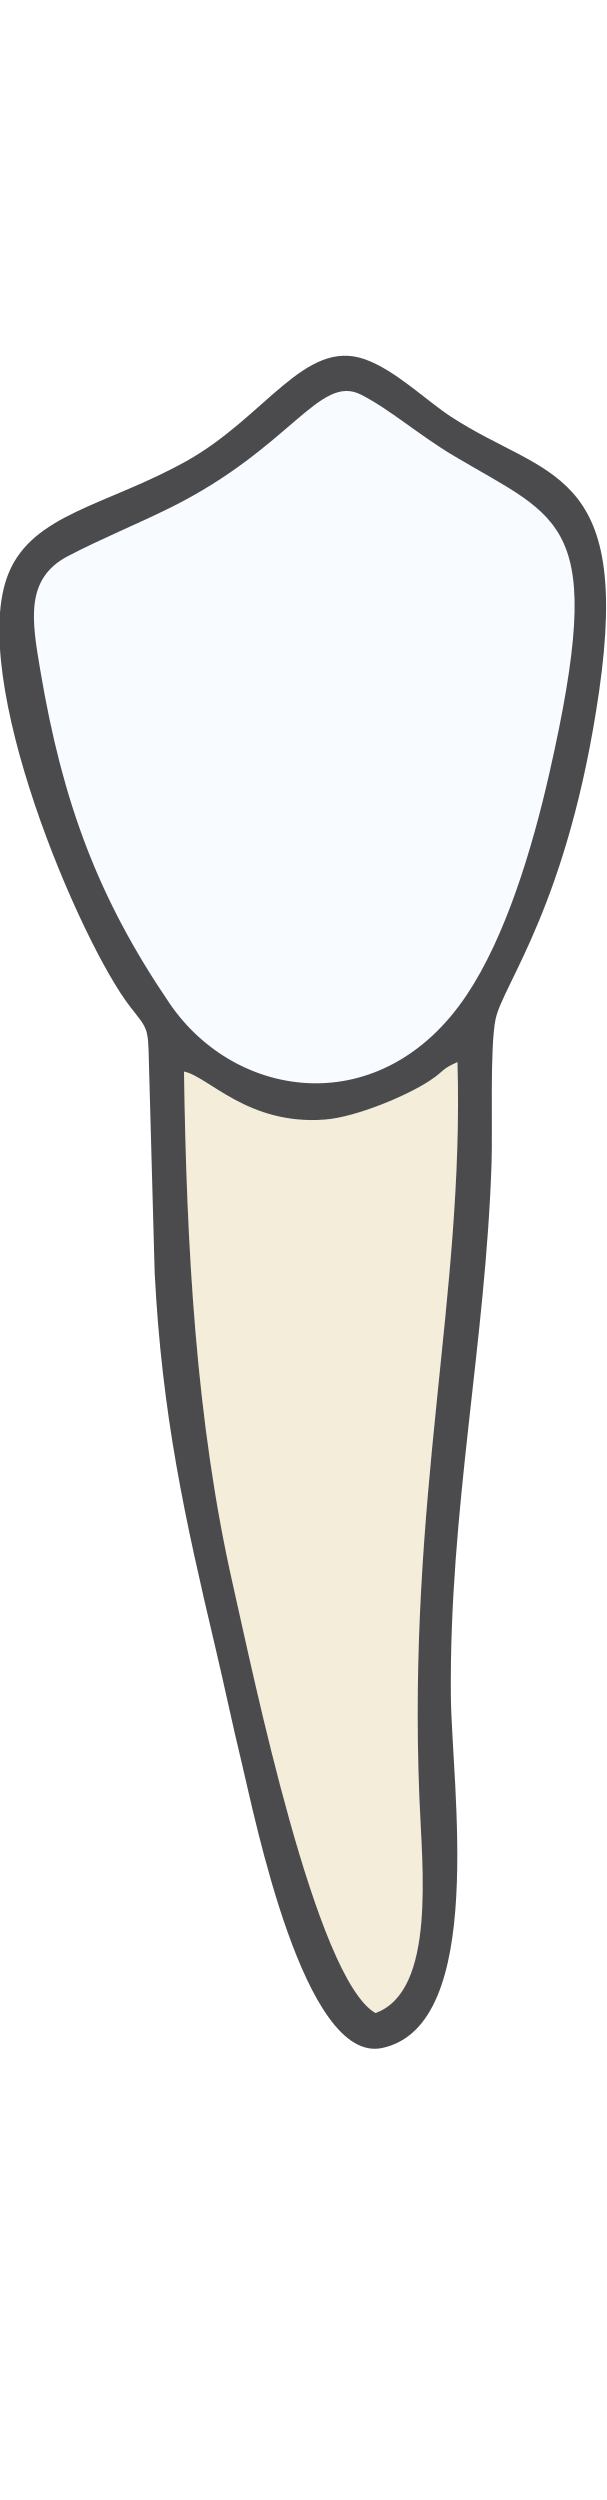
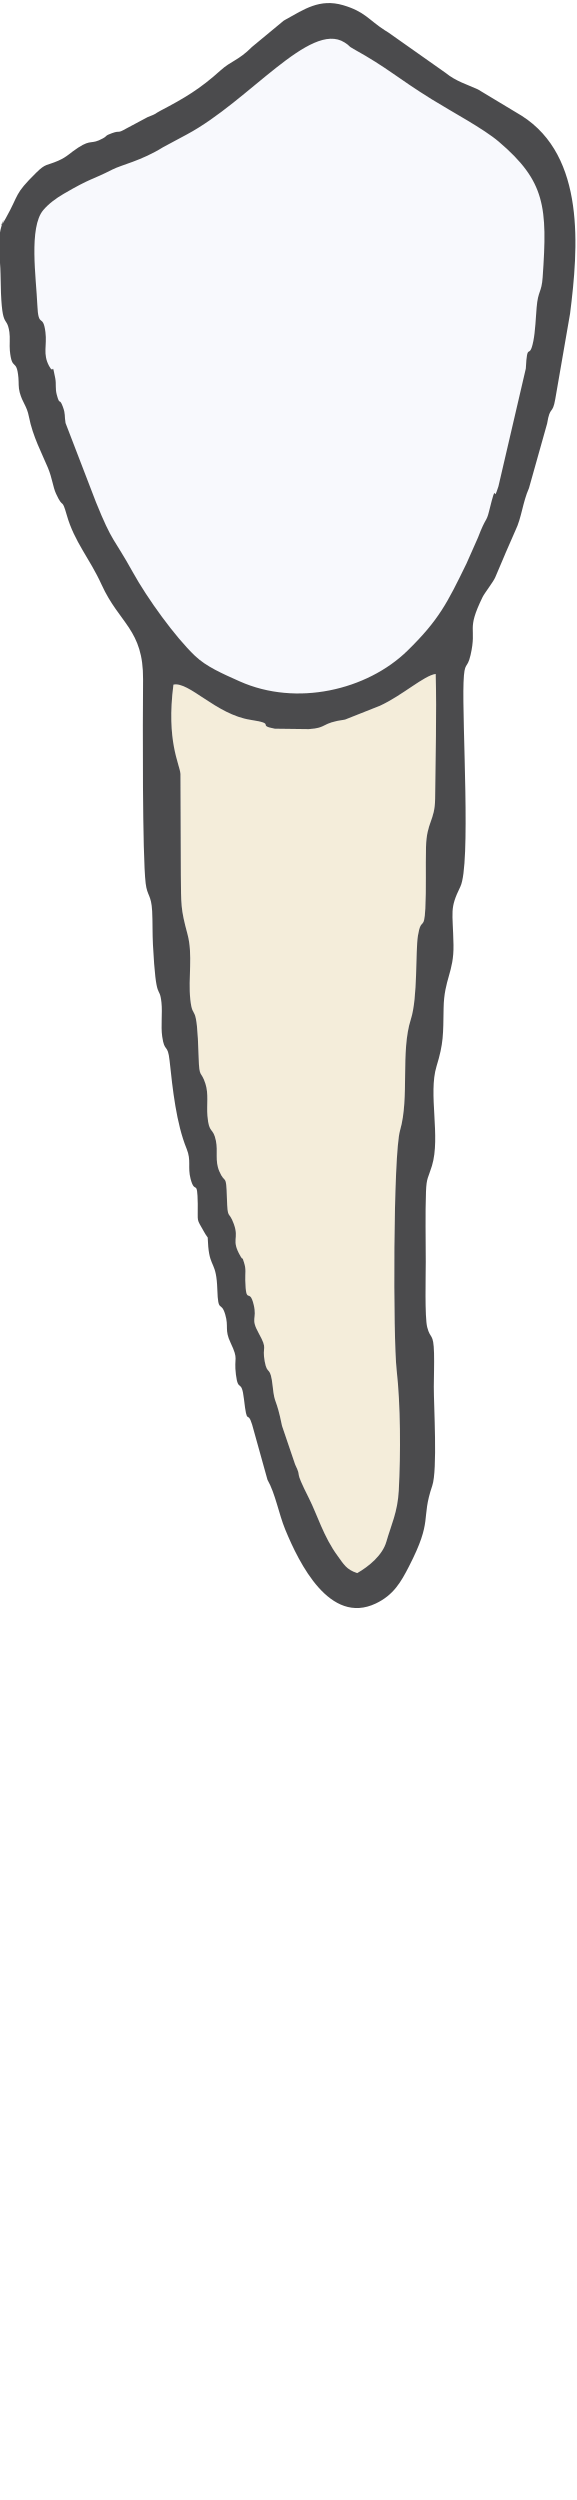
- <svg xmlns="http://www.w3.org/2000/svg" xml:space="preserve" width="498px" height="2052px" version="1.1" style="shape-rendering:geometricPrecision; text-rendering:geometricPrecision; image-rendering:optimizeQuality; fill-rule:evenodd; clip-rule:evenodd" viewBox="0 0 498 2051.94">
+ <svg xmlns="http://www.w3.org/2000/svg" xml:space="preserve" width="473px" height="2052px" version="1.1" style="shape-rendering:geometricPrecision; text-rendering:geometricPrecision; image-rendering:optimizeQuality; fill-rule:evenodd; clip-rule:evenodd" viewBox="0 0 473 2051.57">
  <defs>
    <style type="text/css">
   
    .fil2 {fill:#4B4B4D}
-     .fil1 {fill:#F3EDD9}
-     .fil0 {fill:#F8FBFF}
+     .fil1 {fill:#F4EDDA}
+     .fil0 {fill:#F8F9FD}
   
  </style>
  </defs>
  <g id="deciduous">
-     <path id="crown" class="fil0" d="M296.31 323.9c23.53,11.95 47.67,33.23 75.85,50.02 89.34,53.26 126.01,52.41 78.81,260.49 -14.37,63.34 -36.17,134.8 -68,182.38 -69.32,103.64 -189.21,86.96 -243.82,6.68 -58.76,-86.4 -87.78,-164.88 -106.04,-273.13 -6.83,-40.54 -13.07,-75.3 22.79,-93.98 28.5,-14.85 57.14,-26.33 84.85,-40.16 97.75,-48.79 121.52,-109.59 155.56,-92.3z" />
-     <path id="root" class="fil1" d="M308.18 1652.3c-49.08,-28.3 -99.91,-276.24 -116.96,-351.37 -30.45,-134.21 -38.11,-277.69 -40.2,-421.42 19.86,3.83 52.42,44.27 115.67,39.4 25.7,-1.98 67.66,-19.7 86.24,-32.06 12.93,-8.6 8.36,-8.73 22.56,-15.13 5.54,192.38 -41.09,355.56 -31.28,603.71 2.27,57.55 13.82,158.78 -36.03,176.87z" />
-     <path id="outline" class="fil2" d="M308.18 1652.3c49.85,-18.09 38.3,-119.32 36.03,-176.87 -9.81,-248.15 36.82,-411.33 31.28,-603.71 -14.2,6.4 -9.63,6.53 -22.56,15.13 -18.58,12.36 -60.54,30.08 -86.24,32.06 -63.25,4.87 -95.81,-35.57 -115.67,-39.4 2.09,143.73 9.75,287.21 40.2,421.42 17.05,75.13 67.88,323.07 116.96,351.37zm-11.87 -1328.4c-34.04,-17.29 -57.81,43.51 -155.56,92.3 -27.71,13.83 -56.35,25.31 -84.85,40.16 -35.86,18.68 -29.62,53.44 -22.79,93.98 18.26,108.25 47.28,186.73 106.04,273.13 54.61,80.28 174.5,96.96 243.82,-6.68 31.83,-47.58 53.63,-119.04 68,-182.38 47.2,-208.08 10.53,-207.23 -78.81,-260.49 -28.18,-16.79 -52.32,-38.07 -75.85,-50.02zm2.88 -29.14c25.05,8.71 50.55,33.91 71.22,47.4 77.06,50.27 147.9,40.47 121.4,224.82 -25.15,174.96 -79.17,240.94 -85.05,269.57 -4.73,22.97 -2.36,89.35 -3.29,118 -4.77,147.03 -34.81,285.09 -33.4,437.54 0.68,72.62 29.83,270.42 -56.31,288.86 -64.33,13.78 -104.89,-190.8 -115.2,-233.37 -7.86,-32.5 -14.31,-63.68 -21.72,-95.05 -25.11,-106.36 -43.9,-191.11 -49.88,-307.67l-4.76 -173.65c-0.57,-28.26 -1.08,-26.55 -15.23,-44.73 -40.61,-52.11 -134.94,-271.39 -99.82,-356.24 20.17,-48.71 80.66,-55.38 145.92,-91.84 64.71,-36.16 97.12,-100.66 146.12,-83.64z" />
+     <path id="crown" class="fil0" d="M282.78 34.61c5.34,3.38 2.12,2.44 7.5,5.42 28.16,15.64 35.03,23.2 64.03,41.22 16.62,10.33 42.47,24.06 55.11,34.84 38.15,32.52 40.03,53.44 35.99,111.31 -0.9,12.89 -3.78,10.64 -4.95,24.87 -0.67,8.12 -1.12,19.59 -2.69,27.45 -3.32,16.66 -4.99,-0.89 -6.18,22.57l-22.47 96.66c-5.36,17.3 -0.37,-9.29 -7.76,20.7 -2.22,8.98 -2.44,4.12 -9.05,21.41l-9.44 21.32c-15.75,32.31 -22.63,46.26 -48.36,71.44 -33.29,32.57 -91.28,45.98 -137.69,25.26 -14.4,-6.44 -27.47,-12.11 -36.75,-20.96 -16.32,-15.55 -39.06,-46.99 -51.11,-68.78 -15.9,-28.73 -16.42,-23.33 -30.22,-57.45l-24.94 -64.88c-1.04,-6.2 0.07,-7.15 -2.17,-13.26 -3.01,-8.22 -2.41,-0.36 -4.98,-9.78 -1.5,-5.5 -0.31,-8.63 -1.32,-13.85 -2.87,-14.91 -0.75,-1.92 -5.04,-9.93 -5.34,-9.97 -1.6,-16.68 -2.99,-27.75 -2.02,-16.08 -5.83,-2.36 -6.66,-22.39 -0.91,-21.82 -7.13,-63.65 4.89,-77.83 4.37,-5.15 10.33,-9.6 16.71,-13.32 22.99,-13.41 22.72,-11.11 39.9,-19.91 7.85,-4.02 23.75,-7.17 41.71,-18.37l19.57 -10.5c51.22,-27.46 101.13,-93.38 129.36,-75.51z" />
+     <path id="root" class="fil1" d="M293.22 1290.98c-9.06,-2.9 -11.24,-7.53 -16.11,-14.15 -11.43,-15.51 -16.75,-33.82 -23.39,-46.99 -13.58,-26.93 -5.13,-14.84 -11.5,-28.07l-10.75 -31.66c-4.89,-24.21 -5.99,-16.58 -7.61,-32.03 -1.95,-18.55 -4.34,-8.63 -6.57,-20.71 -2.5,-13.53 2.93,-9.06 -4.97,-23.32 -7,-12.64 -1.18,-11.08 -4.08,-23.31 -3.51,-14.82 -6.34,1.34 -6.92,-20.14 -0.16,-6.02 0.85,-8.85 -1.06,-14.63 -2.33,-7.08 0.05,-0.08 -2.79,-4.95 -8.18,-14.02 -0.92,-13.9 -5.57,-26.66 -4.27,-11.74 -5.08,-2.31 -5.66,-21.42 -0.63,-21.02 -1.36,-10.37 -6.22,-21.72 -3.81,-8.92 -0.94,-16.07 -2.83,-25.24 -2.36,-11.44 -5.7,-4.98 -6.94,-20.45 -0.73,-8.96 1.06,-17.75 -1.61,-26.16 -3.61,-11.34 -5.08,-3.75 -5.59,-21.36 -1.45,-50.1 -4.76,-28.26 -6.86,-47.98 -1.85,-17.47 2.26,-36.62 -2.31,-53.53 -5.69,-21.09 -5.16,-23.77 -5.45,-48.78l-0.31 -82.69c-0.63,-8.27 -11.77,-26.75 -5.77,-73.29 12.77,-2.83 35.09,24.6 63.33,28.9 22.02,3.35 4.24,4.35 19.88,7.27l27.85 0.34c15.81,-0.96 9.47,-5.04 29.81,-7.82l28.69 -11.38c18.46,-8.52 36.17,-24.82 45.71,-26.09 0.89,32.85 -0.19,69.11 -0.47,102.39 -0.16,18.22 -6.98,18.93 -7.48,39.73 -0.39,16.26 0.25,34.49 -0.55,50.36 -0.96,19.26 -3.48,6.31 -6.07,22.32 -2.09,12.87 -0.1,50.77 -5.8,68.56 -8.55,26.72 -1.08,64.46 -8.87,91.26 -5.71,19.66 -5.74,171.02 -2.8,196.78 3.19,28.06 3.36,68.34 1.74,98.81 -0.93,17.7 -6.22,28.16 -10.18,42 -3.22,11.24 -14.36,20.27 -23.92,25.81z" />
+     <path id="outline" class="fil2" d="M293.22 1290.98c9.56,-5.54 20.7,-14.57 23.92,-25.81 3.96,-13.84 9.25,-24.3 10.18,-42 1.62,-30.47 1.45,-70.75 -1.74,-98.81 -2.94,-25.76 -2.91,-177.12 2.8,-196.78 7.79,-26.8 0.32,-64.54 8.87,-91.26 5.7,-17.79 3.71,-55.69 5.8,-68.56 2.59,-16.01 5.11,-3.06 6.07,-22.32 0.8,-15.87 0.16,-34.1 0.55,-50.36 0.5,-20.8 7.32,-21.51 7.48,-39.73 0.28,-33.28 1.36,-69.54 0.47,-102.39 -9.54,1.27 -27.25,17.57 -45.71,26.09l-28.69 11.38c-20.34,2.78 -14,6.86 -29.81,7.82l-27.85 -0.34c-15.64,-2.92 2.14,-3.92 -19.88,-7.27 -28.24,-4.3 -50.56,-31.73 -63.33,-28.9 -6,46.54 5.14,65.02 5.77,73.29l0.31 82.69c0.29,25.01 -0.24,27.69 5.45,48.78 4.57,16.91 0.46,36.06 2.31,53.53 2.1,19.72 5.41,-2.12 6.86,47.98 0.51,17.61 1.98,10.02 5.59,21.36 2.67,8.41 0.88,17.2 1.61,26.16 1.24,15.47 4.58,9.01 6.94,20.45 1.89,9.17 -0.98,16.32 2.83,25.24 4.86,11.35 5.59,0.7 6.22,21.72 0.58,19.11 1.39,9.68 5.66,21.42 4.65,12.76 -2.61,12.64 5.57,26.66 2.84,4.87 0.46,-2.13 2.79,4.95 1.91,5.78 0.9,8.61 1.06,14.63 0.58,21.48 3.41,5.32 6.92,20.14 2.9,12.23 -2.92,10.67 4.08,23.31 7.9,14.26 2.47,9.79 4.97,23.32 2.23,12.08 4.62,2.16 6.57,20.71 1.62,15.45 2.72,7.82 7.61,32.03l10.75 31.66c6.37,13.23 -2.08,1.14 11.5,28.07 6.64,13.17 11.96,31.48 23.39,46.99 4.87,6.62 7.05,11.25 16.11,14.15zm-10.44 -1256.37c-28.23,-17.87 -78.14,48.05 -129.36,75.51l-19.57 10.5c-17.96,11.2 -33.86,14.35 -41.71,18.37 -17.18,8.8 -16.91,6.5 -39.9,19.91 -6.38,3.72 -12.34,8.17 -16.71,13.32 -12.02,14.18 -5.8,56.01 -4.89,77.83 0.83,20.03 4.64,6.31 6.66,22.39 1.39,11.07 -2.35,17.78 2.99,27.75 4.29,8.01 2.17,-4.98 5.04,9.93 1.01,5.22 -0.18,8.35 1.32,13.85 2.57,9.42 1.97,1.56 4.98,9.78 2.24,6.11 1.13,7.06 2.17,13.26l24.94 64.88c13.8,34.12 14.32,28.72 30.22,57.45 12.05,21.79 34.79,53.23 51.11,68.78 9.28,8.85 22.35,14.52 36.75,20.96 46.41,20.72 104.4,7.31 137.69,-25.26 25.73,-25.18 32.61,-39.13 48.36,-71.44l9.44 -21.32c6.61,-17.29 6.83,-12.43 9.05,-21.41 7.39,-29.99 2.4,-3.4 7.76,-20.7l22.47 -96.66c1.19,-23.46 2.86,-5.91 6.18,-22.57 1.57,-7.86 2.02,-19.33 2.69,-27.45 1.17,-14.23 4.05,-11.98 4.95,-24.87 4.04,-57.87 2.16,-78.79 -35.99,-111.31 -12.64,-10.78 -38.49,-24.51 -55.11,-34.84 -29,-18.02 -35.87,-25.58 -64.03,-41.22 -5.38,-2.98 -2.16,-2.04 -7.5,-5.42zm66.69 1000.87c0.01,10.87 -0.93,45.36 1.18,53.67 2.61,10.28 5.15,4.27 5.6,21.22 0.24,8.9 -0.15,18.67 -0.18,27.69 -0.05,15.84 3.13,68.28 -1.29,81.25 -9.61,28.22 0.92,27.29 -19.18,66.35 -6.44,12.52 -12.49,23.32 -27.17,30.28 -37.71,17.88 -62.81,-32.72 -74.38,-60.89 -5.22,-12.7 -8.04,-29.33 -14.51,-40.67l-12.61 -45.31c-3.88,-12.77 -3.98,2.6 -6.69,-20.92 -2.02,-17.54 -4.72,-4.76 -6.6,-20.12 -1.84,-15.01 2.55,-11.46 -4.39,-26.13 -5.15,-10.86 -1.33,-12.82 -4.39,-23.21 -3.5,-11.83 -5.84,-0.09 -6.49,-20.6 -0.72,-22.84 -5.87,-17.38 -7.44,-35.09 -1.01,-11.5 1.02,-4.16 -3.4,-12.06 -6.73,-11.98 -4.94,-6.84 -5.21,-23.14 -0.35,-21.65 -2.31,-6.67 -5.9,-20.46 -2.55,-9.81 0.75,-14.92 -3.25,-24.68 -8.47,-20.72 -11.48,-48.93 -13.98,-72.36 -1.55,-14.46 -4.14,-5.98 -6.07,-19.86 -1.19,-8.49 0.31,-19.22 -0.59,-27.74 -1.68,-15.91 -4.36,2.41 -6.99,-47.43 -0.49,-9.33 -0.19,-18.55 -0.65,-27.61 -0.7,-13.57 -4.05,-12.19 -5.33,-22.84 -2.75,-22.78 -2.41,-131.92 -2.13,-167.32 0.32,-40.95 -19.48,-45.82 -33.98,-77.69 -9.98,-21.93 -22.33,-35.08 -28.63,-57.19 -4.34,-15.26 -2.62,-4.03 -8.83,-17.6 -2.6,-5.68 -3.02,-12.48 -6.66,-21.27 -4.64,-11.21 -12.48,-25.78 -15.58,-41.89 -1.76,-9.15 -5.2,-11.15 -7.59,-20.03 -1.15,-4.26 -0.67,-7.81 -1.04,-11.94 -1.47,-16.74 -5.37,-4.73 -7.04,-22.43 -0.4,-4.24 0.3,-10.69 -0.37,-15.08 -2.41,-15.93 -6.74,1.72 -7.27,-47.56 -0.14,-12.41 -3.22,-29.49 1.41,-41.21 4.24,-10.71 -5.77,10.73 2.79,-4.53 11.6,-20.7 6.54,-19.21 25.09,-37.55 7.93,-7.84 8.36,-5.57 18.08,-9.82 7.48,-3.27 9.47,-6.33 16.48,-10.83 11.05,-7.11 10.17,-2.02 20.14,-7.5 4.01,-2.2 1.28,-2.07 7.46,-4.28 7.44,-2.67 3.72,0.76 11.61,-3.74l17.75 -9.48c8.41,-3.18 4.91,-2.32 10.43,-5.21 19.67,-10.29 32.53,-17.91 49.29,-33.06 8.79,-7.96 14.78,-8.13 25.87,-19.31l26.01 -21.54c0.51,-0.3 1.13,-0.67 1.65,-0.96 15.12,-8.35 27.9,-17.39 47.17,-11.74 17.81,5.23 21,12.07 34.04,20.49 0.63,0.4 2.48,1.55 3.11,1.95l46.96 33.13c8.45,6.9 17.81,9.55 26.52,13.55l35.86 21.6c52.66,33.43 46.5,108.81 39.75,162.41l-12.14 70.13c-2.29,13.42 -4.25,4.98 -6.69,20.11l-14.9 53.02c-5.24,11.81 -6.04,24.35 -11.13,34.75l-8.21 18.77c-0.22,0.59 -0.49,1.23 -0.74,1.8l-7.58 17.83c-1.39,3.51 -8.76,12.87 -10.42,16.27 -13.74,28.17 -4.46,23.9 -9.86,47.54 -2.86,12.54 -5.09,4.14 -5.77,22.51 -1.25,33.59 6.11,149.73 -2.63,167.66 -8.99,18.43 -6.15,19.66 -5.62,47.71 0.42,22.54 -7.71,28 -8.11,52.01 -0.36,21.63 0.04,28.63 -5.81,47.72 -6.91,22.54 3.44,57.92 -3.76,81.67 -3.02,9.95 -4.48,9.6 -4.89,21.24 -0.66,18.58 -0.19,38.81 -0.18,57.55z" />
  </g>
</svg>
